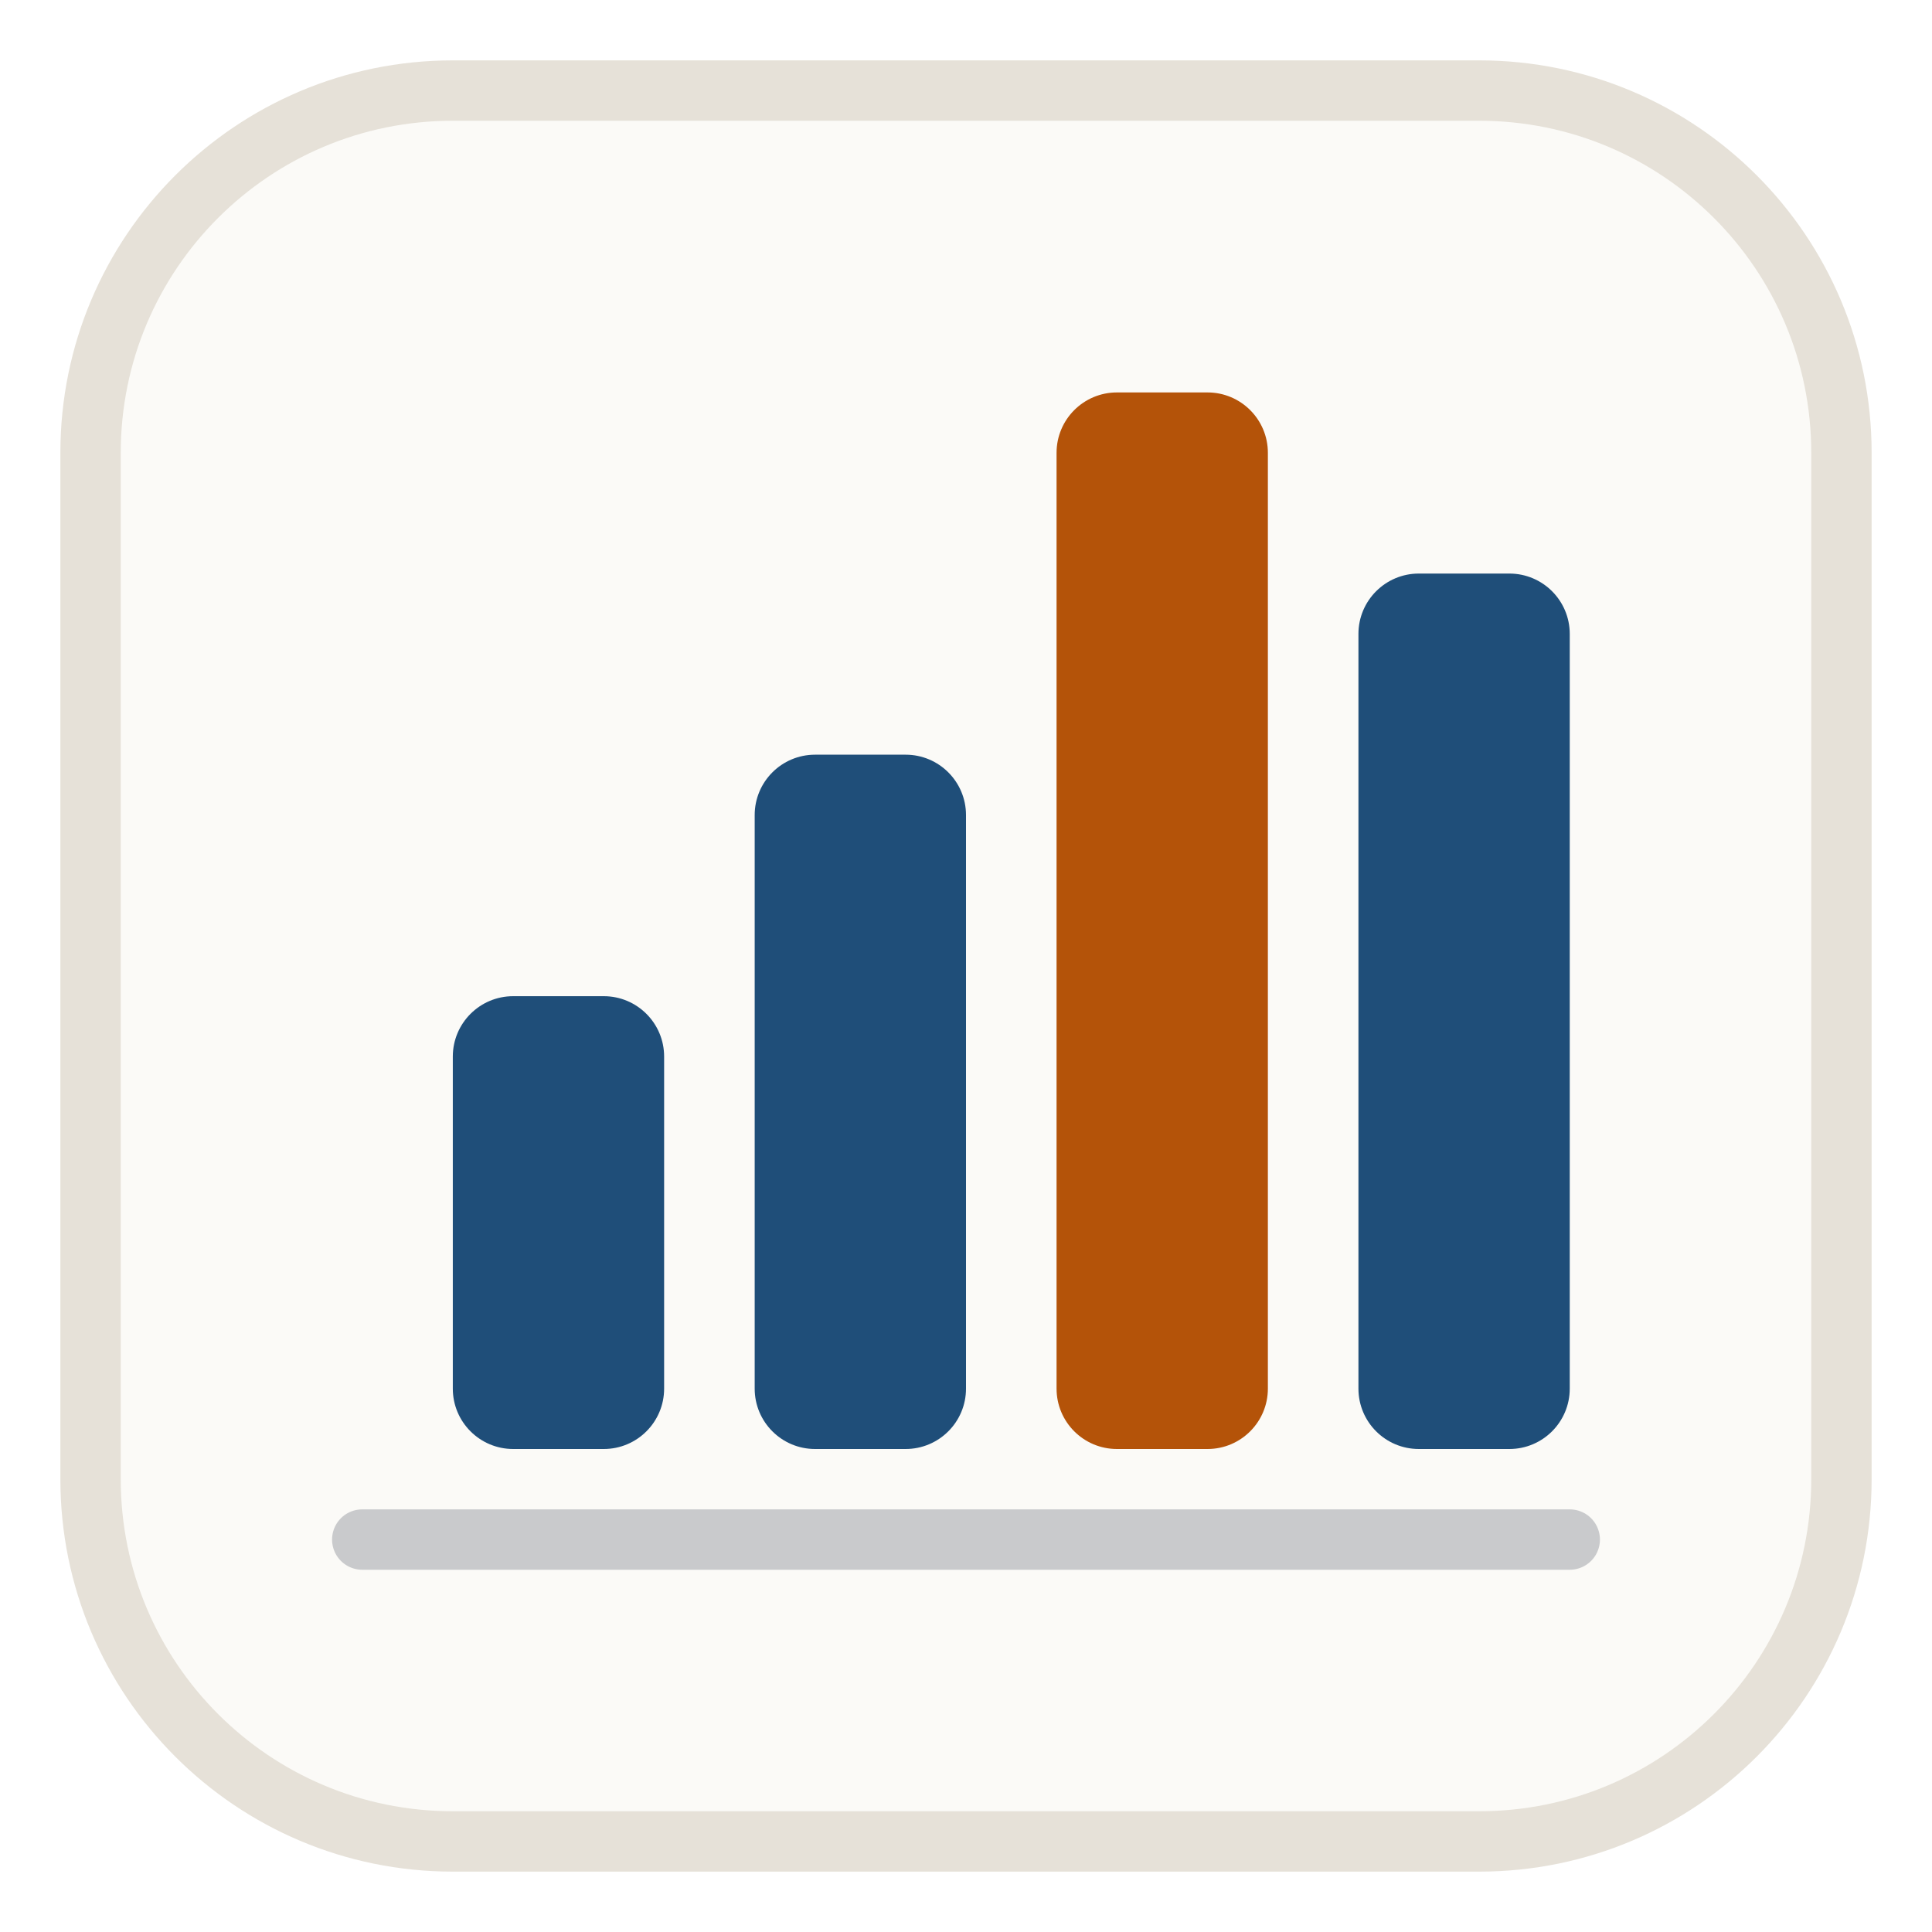
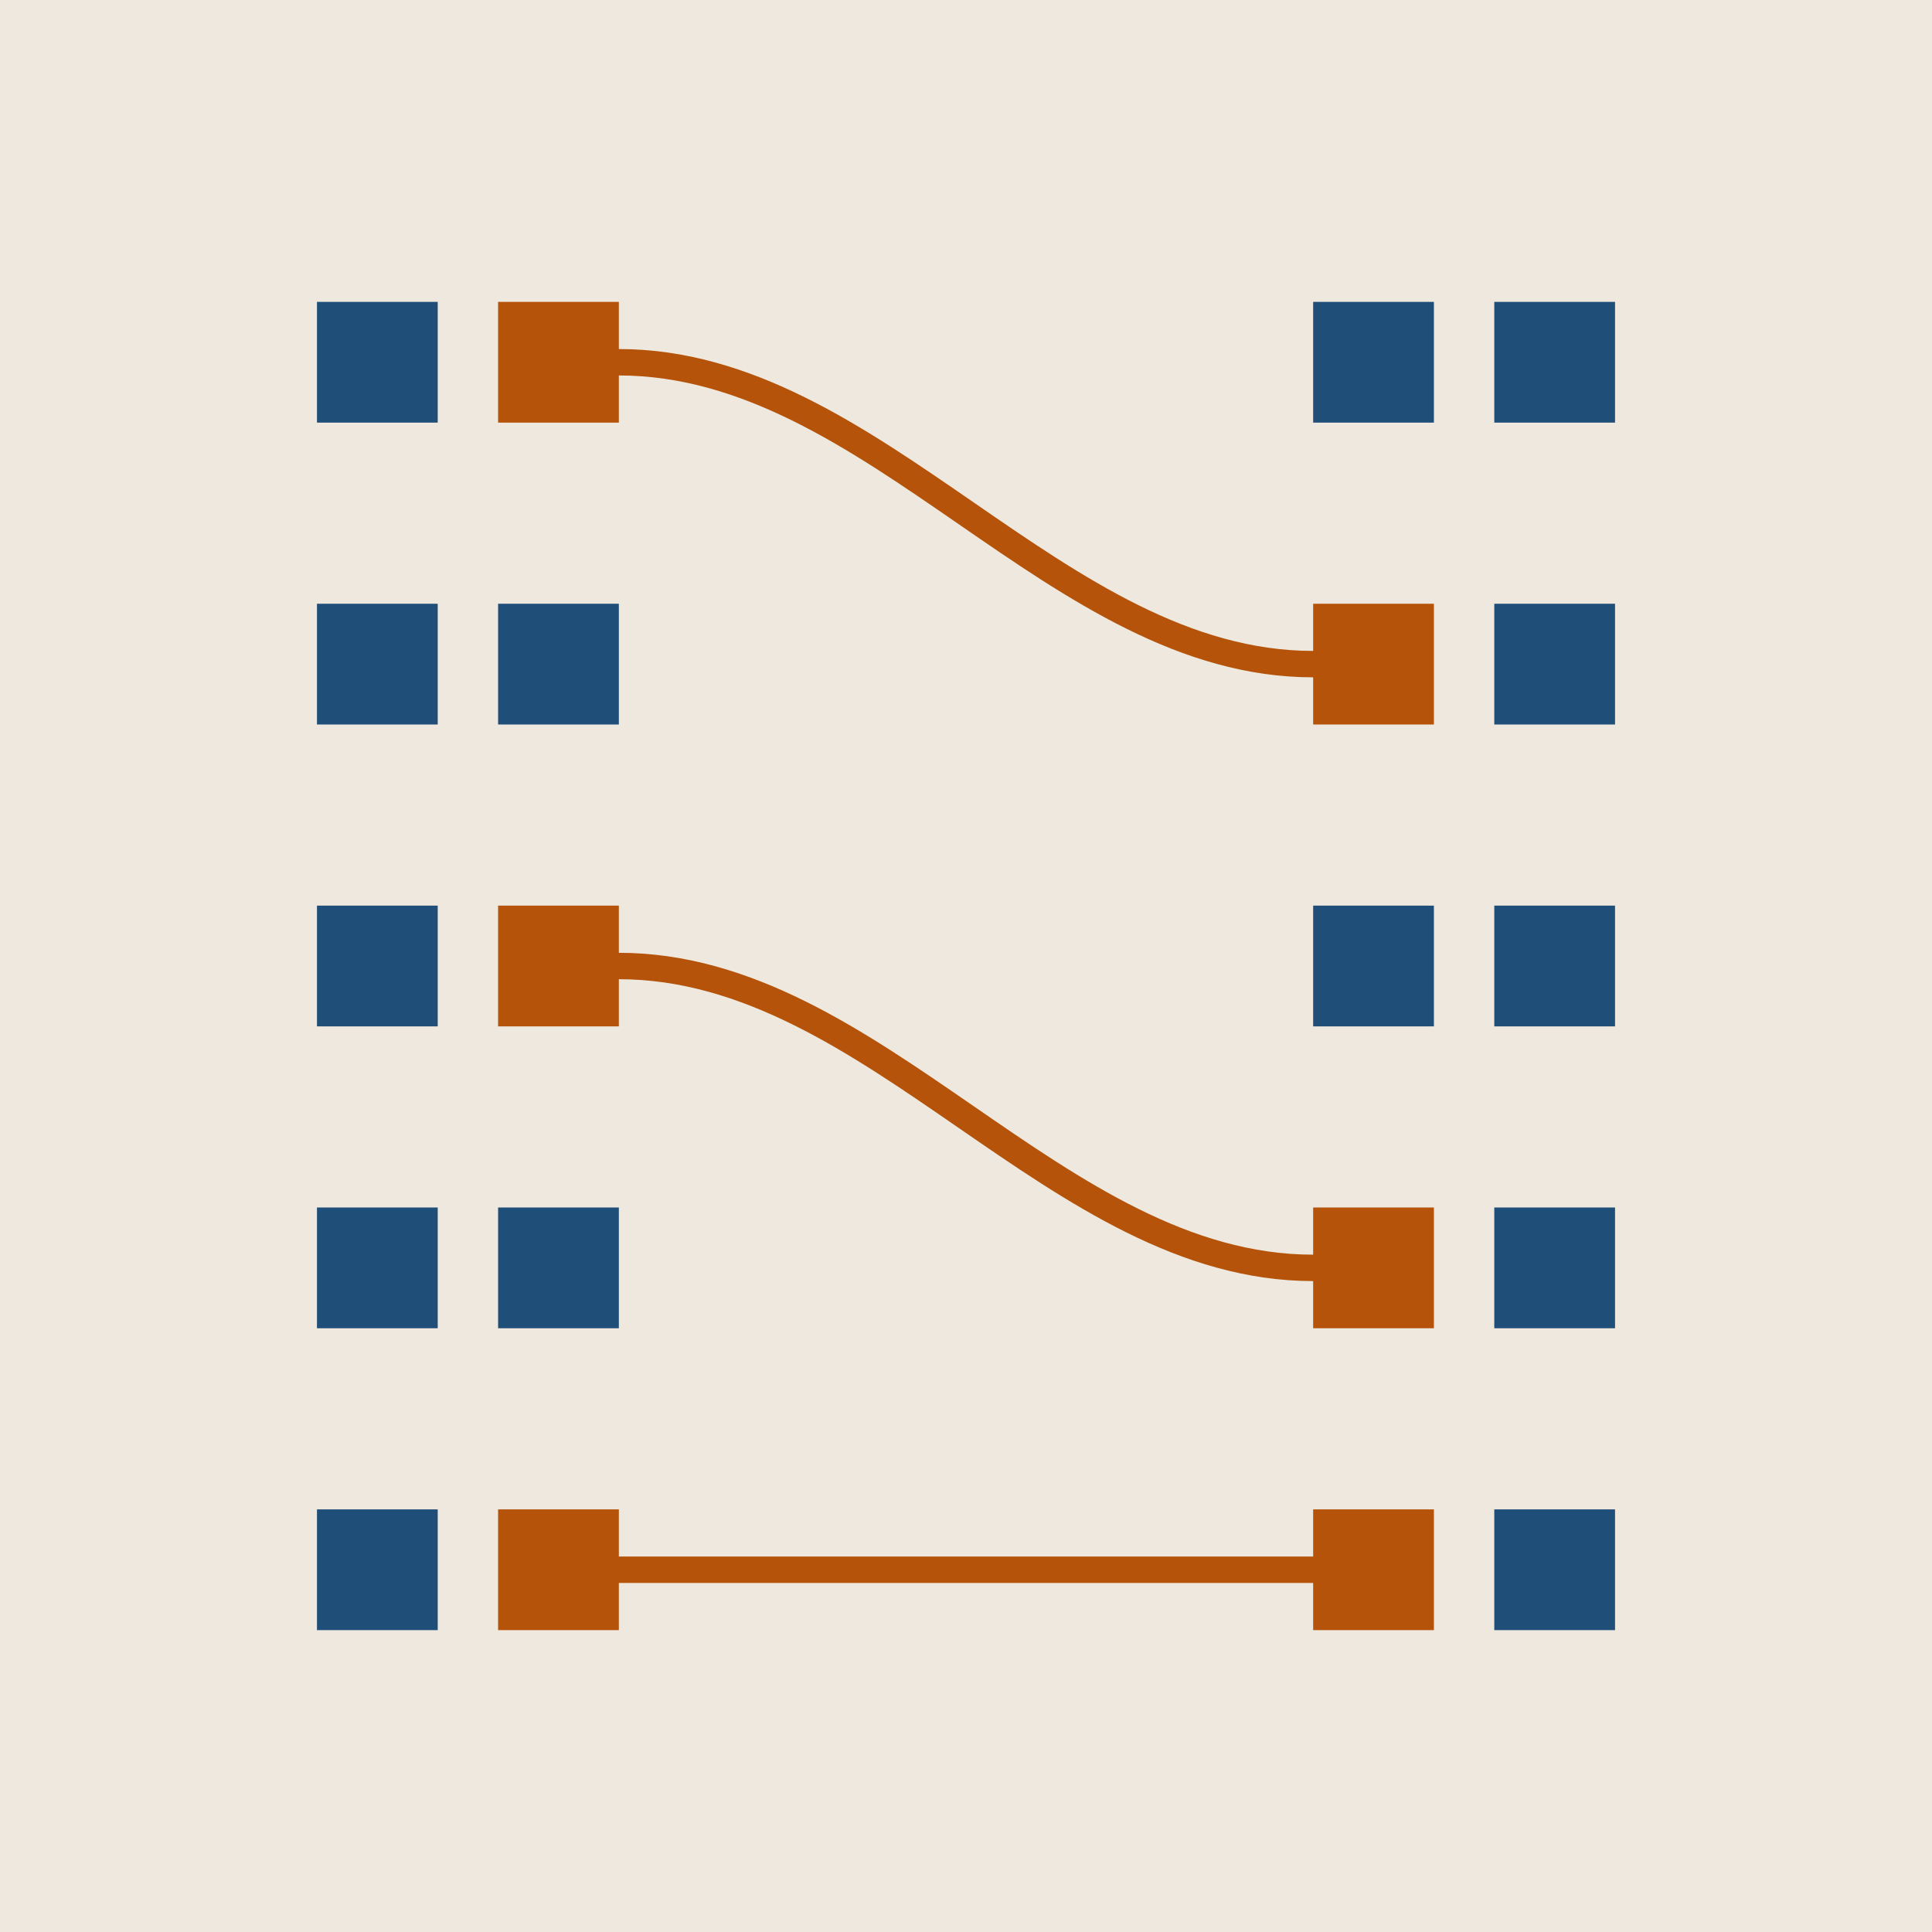
- <svg xmlns="http://www.w3.org/2000/svg" viewBox="0 0 64 64">
-   <rect x="3" y="3" width="58" height="58" rx="12" fill="#fbfaf7" />
-   <rect x="3" y="3" width="58" height="58" rx="12" fill="none" stroke="#e6e1d8" stroke-width="2" />
-   <rect x="15" y="33" width="7" height="15" rx="2" fill="#1f4e79" />
-   <rect x="25" y="25" width="7" height="23" rx="2" fill="#1f4e79" />
-   <rect x="35" y="13" width="7" height="35" rx="2" fill="#b45309" />
-   <rect x="45" y="19" width="7" height="29" rx="2" fill="#1f4e79" />
-   <path d="M12 51h40" fill="none" stroke="#172033" stroke-opacity=".22" stroke-width="2" stroke-linecap="round" />
+ <svg xmlns="http://www.w3.org/2000/svg" viewBox="0 0 256 256" role="img" aria-labelledby="linked-records-title" shape-rendering="geometricPrecision">
+   <rect width="256" height="256" fill="#eee8de" />
+   <g fill="none" stroke="#b45309" stroke-width="3.5" stroke-linecap="round">
+     <path d="M82 48 C116 48 140 88 174 88" />
+     <path d="M82 128 C116 128 140 168 174 168" />
+     <path d="M82 208 C116 208 140 208 174 208" />
+   </g>
+   <g fill="#1f4e79">
+     <rect x="42" y="40" width="16" height="16" />
+     <rect x="42" y="80" width="16" height="16" />
+     <rect x="66" y="80" width="16" height="16" />
+     <rect x="42" y="120" width="16" height="16" />
+     <rect x="42" y="160" width="16" height="16" />
+     <rect x="66" y="160" width="16" height="16" />
+     <rect x="42" y="200" width="16" height="16" />
+     <rect x="174" y="40" width="16" height="16" />
+     <rect x="198" y="40" width="16" height="16" />
+     <rect x="198" y="80" width="16" height="16" />
+     <rect x="174" y="120" width="16" height="16" />
+     <rect x="198" y="120" width="16" height="16" />
+     <rect x="198" y="160" width="16" height="16" />
+     <rect x="198" y="200" width="16" height="16" />
+   </g>
+   <g fill="#b45309">
+     <rect x="66" y="40" width="16" height="16" />
+     <rect x="66" y="120" width="16" height="16" />
+     <rect x="66" y="200" width="16" height="16" />
+     <rect x="174" y="80" width="16" height="16" />
+     <rect x="174" y="160" width="16" height="16" />
+     <rect x="174" y="200" width="16" height="16" />
+   </g>
</svg>
